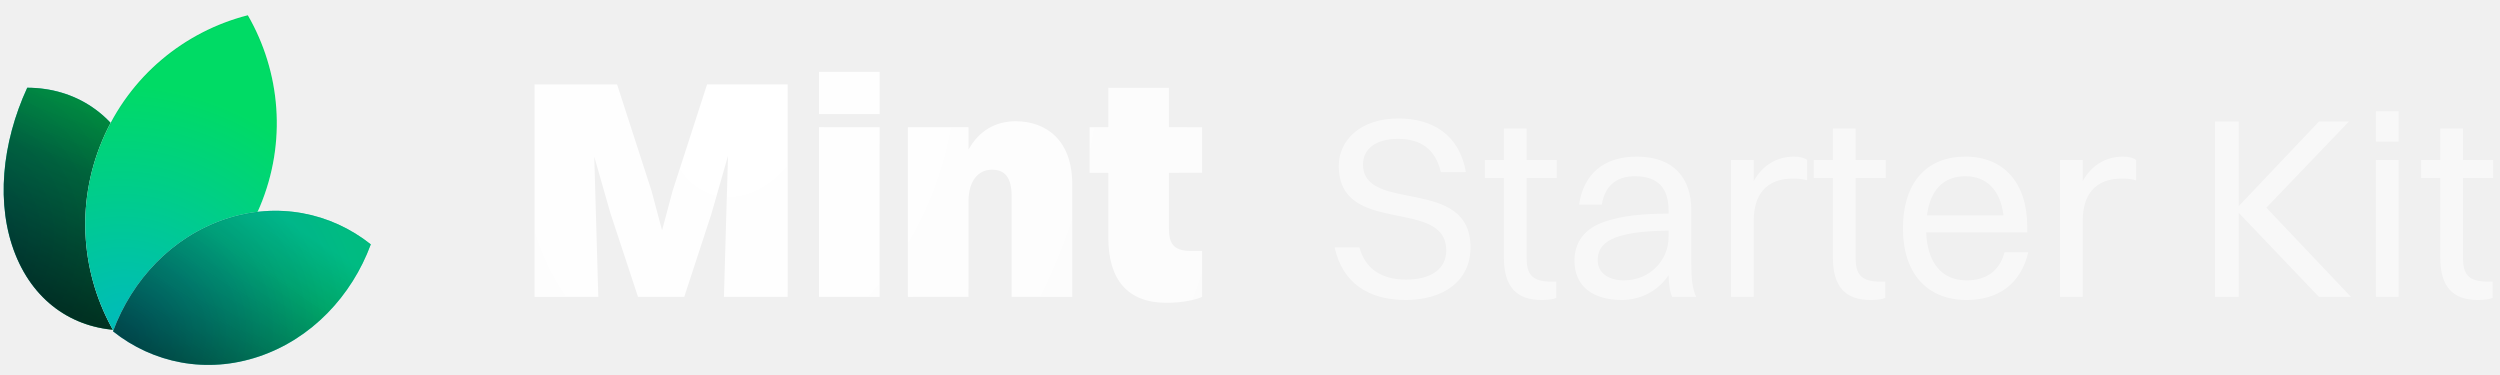
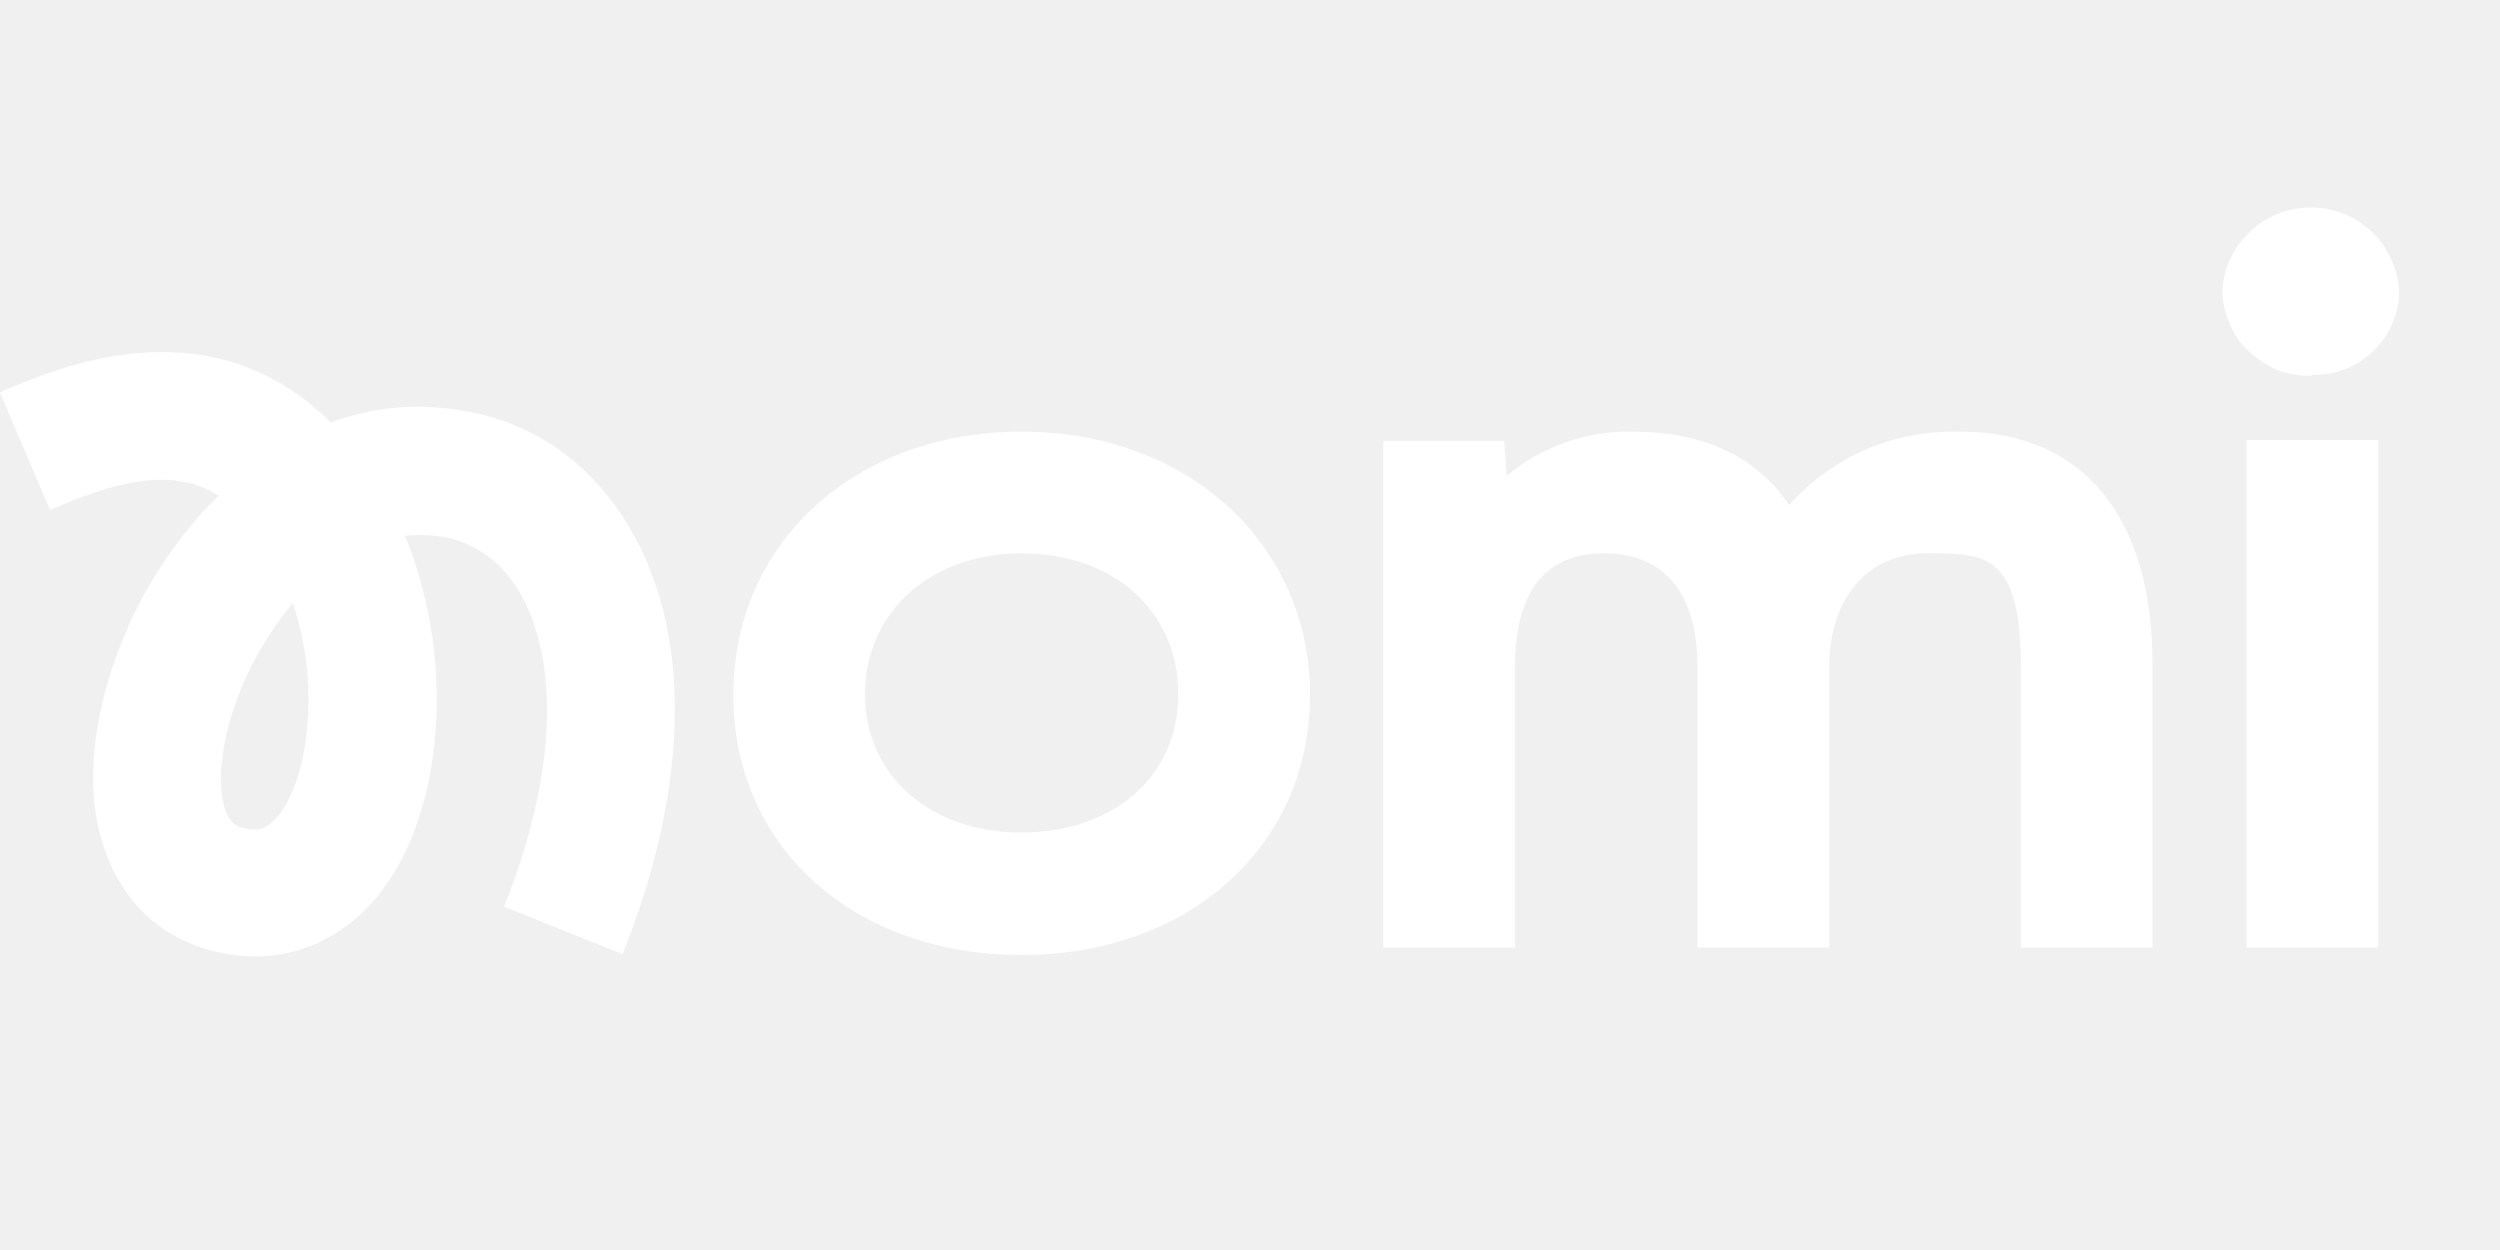
- <svg xmlns="http://www.w3.org/2000/svg" width="160" height="24" viewBox="0 0 160 24" fill="none">
-   <path d="M7.953 21.139C4.896 21.13 2.255 19.458 0.987 16.29C-0.28 13.121 0.109 9.163 1.744 5.615C4.801 5.624 7.442 7.296 8.71 10.465C9.977 13.633 9.588 17.591 7.953 21.139Z" fill="white" />
-   <path d="M7.953 21.139C4.896 21.13 2.255 19.458 0.987 16.29C-0.28 13.121 0.109 9.163 1.744 5.615C4.801 5.624 7.442 7.296 8.71 10.465C9.977 13.633 9.588 17.591 7.953 21.139Z" fill="url(#paint0_radial_115_109)" />
-   <path d="M7.953 21.139C4.896 21.13 2.255 19.458 0.987 16.29C-0.28 13.121 0.109 9.163 1.744 5.615C4.801 5.624 7.442 7.296 8.71 10.465C9.977 13.633 9.588 17.591 7.953 21.139Z" fill="black" fill-opacity="0.5" style="mix-blend-mode:hard-light" />
-   <path d="M7.953 21.139C4.896 21.13 2.255 19.458 0.987 16.29C-0.28 13.121 0.109 9.163 1.744 5.615C4.801 5.624 7.442 7.296 8.71 10.465C9.977 13.633 9.588 17.591 7.953 21.139Z" fill="url(#paint1_linear_115_109)" fill-opacity="0.5" style="mix-blend-mode:hard-light" />
-   <path d="M7.935 21.111C4.897 21.096 2.274 19.431 1.013 16.279C-0.248 13.124 0.136 9.182 1.762 5.643C4.8 5.659 7.423 7.324 8.684 10.476C9.945 13.63 9.561 17.572 7.935 21.111Z" stroke="url(#paint2_linear_115_109)" stroke-opacity="0.05" stroke-width="0.056" />
-   <path d="M7.31 21.257C11.354 20.221 14.884 17.375 16.628 13.236C18.373 9.097 17.945 4.587 15.86 0.976C11.816 2.012 8.287 4.858 6.542 8.998C4.797 13.137 5.225 17.646 7.31 21.257Z" fill="white" />
-   <path d="M7.31 21.257C11.354 20.221 14.884 17.375 16.628 13.236C18.373 9.097 17.945 4.587 15.86 0.976C11.816 2.012 8.287 4.858 6.542 8.998C4.797 13.137 5.225 17.646 7.31 21.257Z" fill="url(#paint3_radial_115_109)" />
-   <path d="M16.602 13.225C14.864 17.349 11.351 20.187 7.324 21.225C5.253 17.624 4.829 13.132 6.568 9.009C8.306 4.885 11.819 2.047 15.846 1.009C17.918 4.61 18.341 9.101 16.602 13.225Z" stroke="url(#paint4_linear_115_109)" stroke-opacity="0.05" stroke-width="0.056" />
-   <path d="M7.234 21.207C9.789 23.237 13.21 23.951 16.577 22.814C19.944 21.677 22.506 18.945 23.73 15.638C21.175 13.608 17.754 12.894 14.387 14.031C11.02 15.168 8.458 17.901 7.234 21.207Z" fill="white" />
-   <path d="M7.234 21.207C9.789 23.237 13.21 23.951 16.577 22.814C19.944 21.677 22.506 18.945 23.73 15.638C21.175 13.608 17.754 12.894 14.387 14.031C11.02 15.168 8.458 17.901 7.234 21.207Z" fill="url(#paint5_radial_115_109)" />
-   <path d="M7.234 21.207C9.789 23.237 13.21 23.951 16.577 22.814C19.944 21.677 22.506 18.945 23.73 15.638C21.175 13.608 17.754 12.894 14.387 14.031C11.02 15.168 8.458 17.901 7.234 21.207Z" fill="black" fill-opacity="0.2" style="mix-blend-mode:hard-light" />
-   <path d="M7.234 21.207C9.789 23.237 13.21 23.951 16.577 22.814C19.944 21.677 22.506 18.945 23.73 15.638C21.175 13.608 17.754 12.894 14.387 14.031C11.02 15.168 8.458 17.901 7.234 21.207Z" fill="url(#paint6_linear_115_109)" fill-opacity="0.5" style="mix-blend-mode:hard-light" />
-   <path d="M16.568 22.787C13.218 23.918 9.814 23.212 7.267 21.198C8.492 17.907 11.044 15.189 14.396 14.058C17.747 12.927 21.15 13.633 23.697 15.648C22.472 18.938 19.92 21.656 16.568 22.787Z" stroke="url(#paint7_linear_115_109)" stroke-opacity="0.05" stroke-width="0.056" />
-   <path d="M34.212 19V5.4H39.492L41.692 12.2L42.372 14.74L43.052 12.2L45.252 5.4H50.412V19H46.332L46.592 9.98L45.532 13.68L43.792 19H40.832L39.052 13.6L38.032 10.02L38.292 19H34.212ZM52.416 7.3V4.6H56.295V7.3H52.416ZM52.416 19V8.14H56.295V19H52.416ZM58.104 19V8.14H61.984V9.58C62.664 8.34 63.744 7.76 65.004 7.76C66.964 7.76 68.624 8.98 68.624 11.78V19H64.744V12.56C64.744 11.34 64.304 10.86 63.484 10.86C62.604 10.86 61.984 11.58 61.984 12.88V19H58.104ZM70.933 15.22V11.06H69.733V8.14H70.933V5.62H74.813V8.14H76.933V11.06H74.813V14.6C74.813 15.5 75.033 16.06 76.213 16.06H76.933V19C76.493 19.2 75.673 19.38 74.653 19.38C72.153 19.38 70.933 17.88 70.933 15.22Z" fill="url(#paint8_radial_115_109)" />
-   <path d="M87.232 10.519C87.232 13.687 94.112 11.229 94.112 15.832C94.112 17.994 92.364 19.198 89.971 19.198C87.562 19.198 85.912 18.093 85.417 15.832H87.001C87.364 17.169 88.371 17.895 89.987 17.895C91.671 17.895 92.561 17.152 92.561 16.03C92.561 12.598 85.681 15.155 85.681 10.618C85.681 9.001 87.034 7.582 89.509 7.582C91.671 7.582 93.403 8.621 93.816 11.014H92.215C91.868 9.529 90.912 8.886 89.476 8.886C88.057 8.886 87.232 9.529 87.232 10.519ZM96.25 16.476V11.393H95.029V10.239H96.25V8.226H97.702V10.239H99.632V11.393H97.702V16.476C97.702 17.532 98.015 18.026 99.302 18.026H99.599V19.066C99.434 19.148 99.071 19.198 98.659 19.198C97.025 19.198 96.25 18.323 96.25 16.476ZM102.516 13.093H101.064C101.345 11.162 102.615 10.024 104.76 10.024C107.103 10.024 108.242 11.393 108.242 13.44V16.888C108.242 17.895 108.324 18.521 108.555 19H107.021C106.856 18.654 106.806 18.142 106.79 17.614C106.047 18.72 104.859 19.198 103.803 19.198C101.988 19.198 100.767 18.357 100.767 16.69C100.767 15.486 101.427 14.611 102.714 14.182C103.902 13.786 105.107 13.687 106.79 13.671V13.473C106.79 12.053 106.13 11.278 104.628 11.278C103.374 11.278 102.698 11.971 102.516 13.093ZM102.252 16.657C102.252 17.465 102.929 17.944 103.952 17.944C105.569 17.944 106.79 16.674 106.79 15.172V14.759C103.061 14.793 102.252 15.585 102.252 16.657ZM110.787 19V10.239H112.239V11.591C112.833 10.519 113.774 10.024 114.83 10.024C115.176 10.024 115.49 10.107 115.655 10.239V11.542C115.407 11.46 115.094 11.427 114.747 11.427C112.998 11.427 112.239 12.515 112.239 14.1V19H110.787ZM117.305 16.476V11.393H116.084V10.239H117.305V8.226H118.757V10.239H120.688V11.393H118.757V16.476C118.757 17.532 119.071 18.026 120.358 18.026H120.655V19.066C120.49 19.148 120.127 19.198 119.714 19.198C118.081 19.198 117.305 18.323 117.305 16.476ZM129.809 16.145C129.33 18.192 127.862 19.198 125.865 19.198C123.324 19.198 121.79 17.482 121.79 14.627C121.79 11.658 123.324 10.024 125.783 10.024C128.258 10.024 129.743 11.723 129.743 14.512V14.875H123.275C123.357 16.838 124.281 17.944 125.865 17.944C127.103 17.944 127.977 17.35 128.291 16.145H129.809ZM125.783 11.278C124.38 11.278 123.539 12.152 123.324 13.786H128.225C128.027 12.169 127.152 11.278 125.783 11.278ZM131.843 19V10.239H133.295V11.591C133.889 10.519 134.829 10.024 135.885 10.024C136.232 10.024 136.545 10.107 136.71 10.239V11.542C136.463 11.46 136.149 11.427 135.803 11.427C134.054 11.427 133.295 12.515 133.295 14.1V19H131.843ZM141.763 19V7.78H143.281V13.192L148.413 7.78H150.327L145.047 13.291L150.459 19H148.413L143.281 13.621V19H141.763ZM152.06 9.067V7.12H153.512V9.067H152.06ZM152.06 19V10.239H153.512V19H152.06ZM156.178 16.476V11.393H154.957V10.239H156.178V8.226H157.63V10.239H159.56V11.393H157.63V16.476C157.63 17.532 157.943 18.026 159.23 18.026H159.527V19.066C159.362 19.148 158.999 19.198 158.587 19.198C156.953 19.198 156.178 18.323 156.178 16.476Z" fill="white" fill-opacity="0.55" />
-   <defs>
-     <radialGradient id="paint0_radial_115_109" cx="0" cy="0" r="1" gradientUnits="userSpaceOnUse" gradientTransform="translate(-3.00503 15.023) rotate(-10.029) scale(17.9572 17.784)">
-       <stop stop-color="#00B0BB" />
-       <stop offset="1" stop-color="#00DB65" />
-     </radialGradient>
-     <linearGradient id="paint1_linear_115_109" x1="7.39" y1="4.813" x2="1.63" y2="18.689" gradientUnits="userSpaceOnUse">
-       <stop stop-color="#18E299" />
-       <stop offset="1" />
-     </linearGradient>
-     <linearGradient id="paint2_linear_115_109" x1="7.948" y1="8.016" x2="1.761" y2="18.746" gradientUnits="userSpaceOnUse">
-       <stop />
-       <stop offset="1" stop-opacity="0" />
-     </linearGradient>
-     <radialGradient id="paint3_radial_115_109" cx="0" cy="0" r="1" gradientUnits="userSpaceOnUse" gradientTransform="translate(8.11404 20.8822) rotate(-75.7542) scale(21.6246 23.7772)">
-       <stop stop-color="#00BBBB" />
-       <stop offset="0.713" stop-color="#00DB65" />
-     </radialGradient>
-     <linearGradient id="paint4_linear_115_109" x1="7.602" y1="5.871" x2="15.556" y2="16.372" gradientUnits="userSpaceOnUse">
-       <stop />
-       <stop offset="1" stop-opacity="0" />
-     </linearGradient>
-     <radialGradient id="paint5_radial_115_109" cx="0" cy="0" r="1" gradientUnits="userSpaceOnUse" gradientTransform="translate(7.84537 21.5181) rotate(-20.3525) scale(18.5603 17.32)">
-       <stop stop-color="#00B0BB" />
-       <stop offset="1" stop-color="#00DB65" />
-     </radialGradient>
-     <linearGradient id="paint6_linear_115_109" x1="16.808" y1="13.007" x2="10.041" y2="22.994" gradientUnits="userSpaceOnUse">
-       <stop stop-color="#00B1BC" />
-       <stop offset="1" />
-     </linearGradient>
-     <linearGradient id="paint7_linear_115_109" x1="16.808" y1="13.007" x2="14.169" y2="23.841" gradientUnits="userSpaceOnUse">
-       <stop />
-       <stop offset="1" stop-opacity="0" />
-     </linearGradient>
-     <radialGradient id="paint8_radial_115_109" cx="0" cy="0" r="1" gradientUnits="userSpaceOnUse" gradientTransform="translate(47.2781 7) rotate(19.0047) scale(67.5582 85.7506)">
-       <stop stop-color="white" />
-       <stop offset="1" stop-color="white" stop-opacity="0.5" />
-     </radialGradient>
-   </defs>
+ <svg xmlns="http://www.w3.org/2000/svg" width="72" height="36" viewBox="0 0 72 36" fill="none">
+   <path d="M29.424 12.432C24.624 12.432 21.12 15.624 21.12 20.016C21.12 24.408 24.6 27.504 29.424 27.504C34.248 27.504 37.728 24.36 37.728 20.016C37.728 15.672 34.224 12.432 29.424 12.432ZM33.936 19.992C33.936 22.344 32.088 23.976 29.424 23.976C26.76 23.976 24.912 22.32 24.912 19.992C24.912 17.664 26.76 15.936 29.424 15.936C32.088 15.936 33.936 17.616 33.936 19.992Z" fill="#FFFFFF" />
+   <path d="M68.496 12.672H64.704V27.288H68.496V12.672Z" fill="#FFFFFF" />
+   <path d="M56.448 12.432C55.512 12.408 54.6 12.576 53.76 12.936C52.92 13.296 52.152 13.848 51.528 14.544C50.568 13.128 49.056 12.432 46.992 12.432C45.672 12.408 44.4 12.864 43.392 13.704L43.32 12.696H39.84V27.288H43.632V19.224C43.632 17.04 44.496 15.936 46.2 15.936C47.904 15.936 48.888 17.04 48.888 19.224V27.288H52.68V19.224C52.68 17.232 53.784 15.936 55.488 15.936C57.192 15.936 58.2 15.936 58.2 19.224V27.288H61.992V19.128C61.992 14.856 59.976 12.432 56.448 12.432Z" fill="#FFFFFF" />
+   <path d="M66.576 10.8C66.912 10.8 67.224 10.752 67.536 10.632C67.848 10.512 68.112 10.344 68.352 10.104C68.592 9.888 68.784 9.6 68.904 9.312C69.024 9.024 69.096 8.688 69.096 8.376C69.048 7.728 68.784 7.128 68.304 6.672C67.824 6.216 67.2 5.976 66.552 5.976C65.904 5.976 65.28 6.216 64.8 6.672C64.32 7.128 64.032 7.728 64.008 8.376C64.008 8.712 64.08 9.024 64.224 9.336C64.344 9.648 64.536 9.912 64.776 10.128C65.016 10.344 65.304 10.536 65.592 10.656C65.904 10.776 66.216 10.824 66.552 10.824L66.576 10.8Z" fill="#FFFFFF" />
+   <path fill-rule="evenodd" clip-rule="evenodd" d="M6.312 14.28C4.872 13.368 3.12 13.968 1.44 14.688L0 11.304C0.024 11.304 0.072 11.28 0.096 11.256C1.68 10.584 5.784 8.832 9.192 11.856C9.312 11.952 9.408 12.048 9.528 12.168C10.752 11.712 12.12 11.568 13.608 11.88C16.32 12.432 18.24 14.52 19.032 17.328C19.8 20.088 19.488 23.592 17.928 27.48L14.52 26.112C15.864 22.728 15.984 20.088 15.48 18.312C15 16.584 13.992 15.72 12.864 15.48C12.456 15.408 12.072 15.384 11.664 15.432C12.48 17.424 12.72 19.608 12.504 21.48C12.336 23.064 11.808 24.696 10.824 25.872C9.744 27.144 8.112 27.864 6.216 27.408C3.984 26.88 2.976 25.08 2.736 23.28C2.52 21.552 2.976 19.608 3.768 17.88C4.344 16.632 5.208 15.336 6.312 14.256V14.28ZM8.448 17.352C7.944 17.952 7.488 18.648 7.104 19.464C6.504 20.76 6.288 22.008 6.384 22.848C6.48 23.616 6.744 23.784 7.032 23.856C7.44 23.952 7.704 23.856 7.992 23.52C8.352 23.088 8.712 22.272 8.832 21.096C8.976 19.872 8.832 18.552 8.424 17.352H8.448Z" fill="#FFFFFF" />
</svg>
